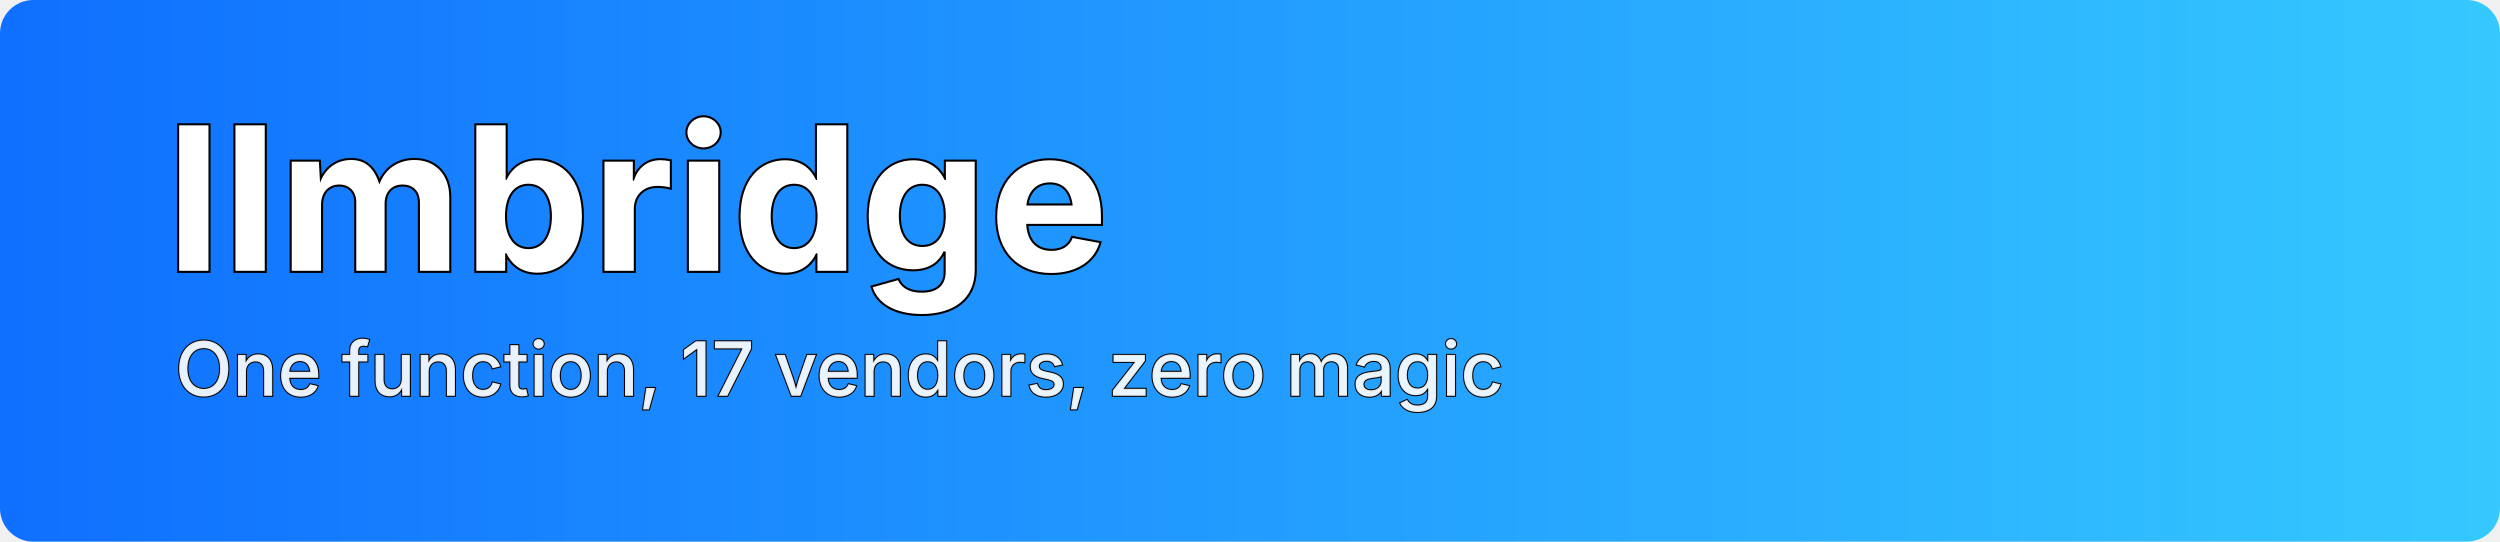
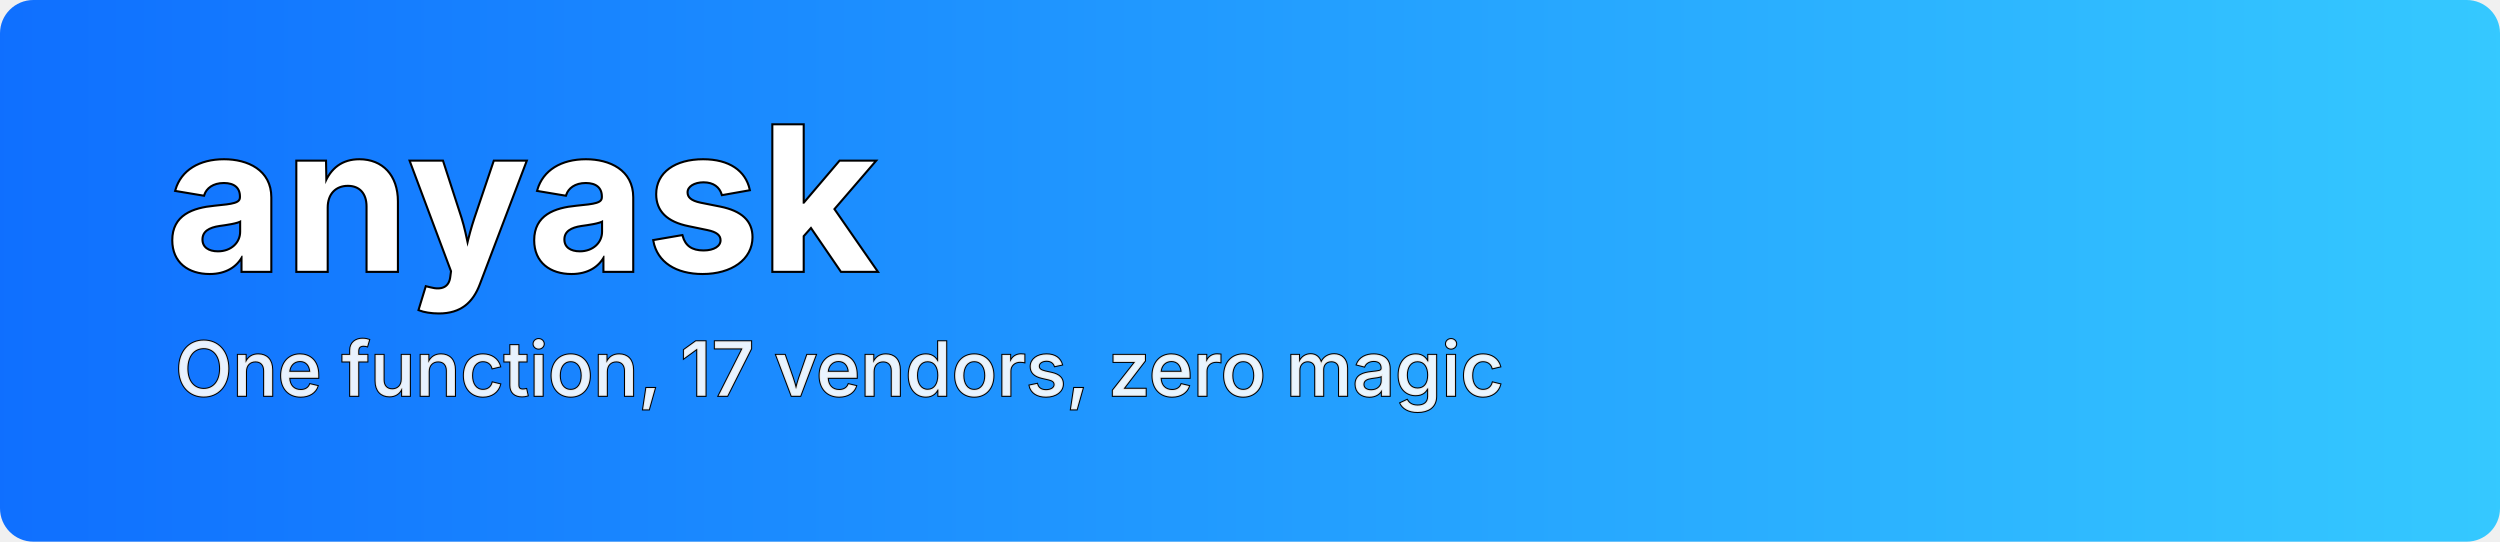
<svg xmlns="http://www.w3.org/2000/svg" width="1200" height="260" viewBox="0 0 1200 260">
  <defs>
    <linearGradient id="bgGradient" x1="0%" y1="0%" x2="100%" y2="0%">
      <stop offset="0%" stop-color="#0F6FFF" />
      <stop offset="100%" stop-color="#35C9FF" />
    </linearGradient>
  </defs>
  <rect width="1200" height="260" fill="url(#bgGradient)" rx="16" />
  <text x="80" y="130" fill="#FFFFFF" stroke="#000000" stroke-width="2" paint-order="stroke" font-family="system-ui, -apple-system, BlinkMacSystemFont, 'Segoe UI', sans-serif" font-size="96" font-weight="700" letter-spacing="1">
-     llmbridge
+     anyask
  </text>
  <text x="84" y="190" fill="rgba(255,255,255,0.9)" stroke="#000000" stroke-width="1" paint-order="stroke" font-family="system-ui, -apple-system, BlinkMacSystemFont, 'Segoe UI', sans-serif" font-size="36" font-weight="500">
    One function, 17 vendors, zero magic
  </text>
</svg>
